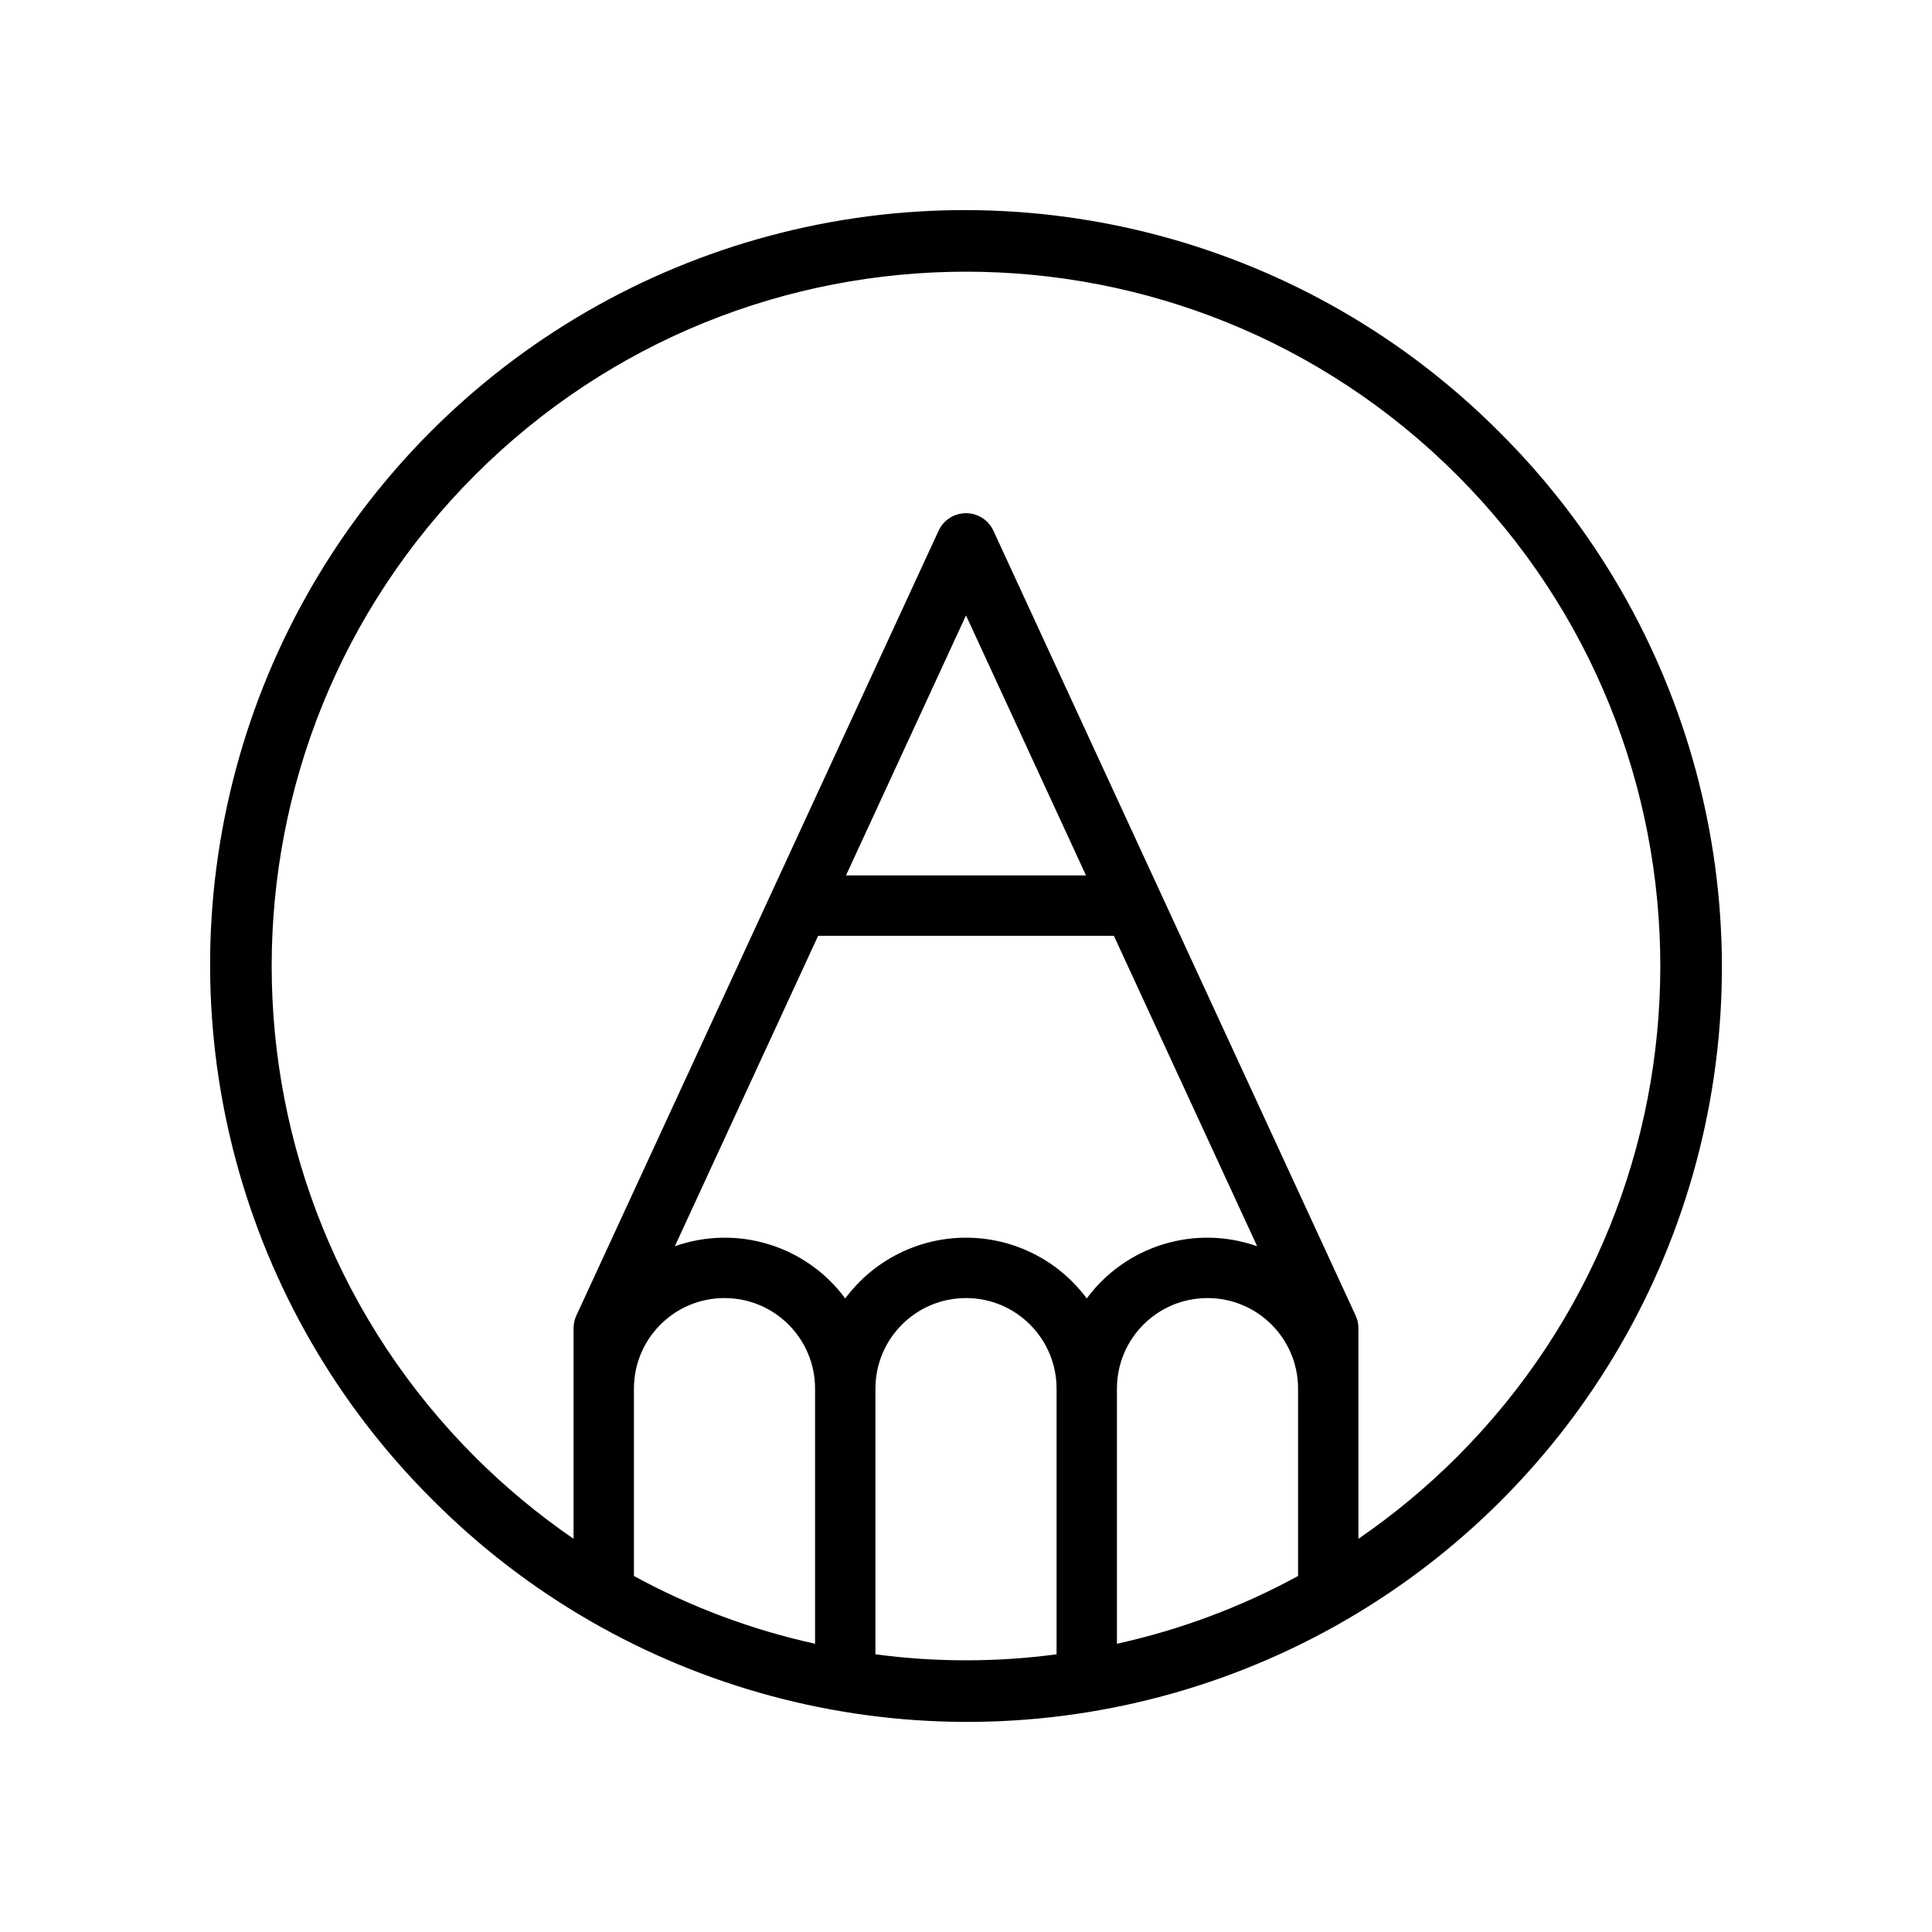
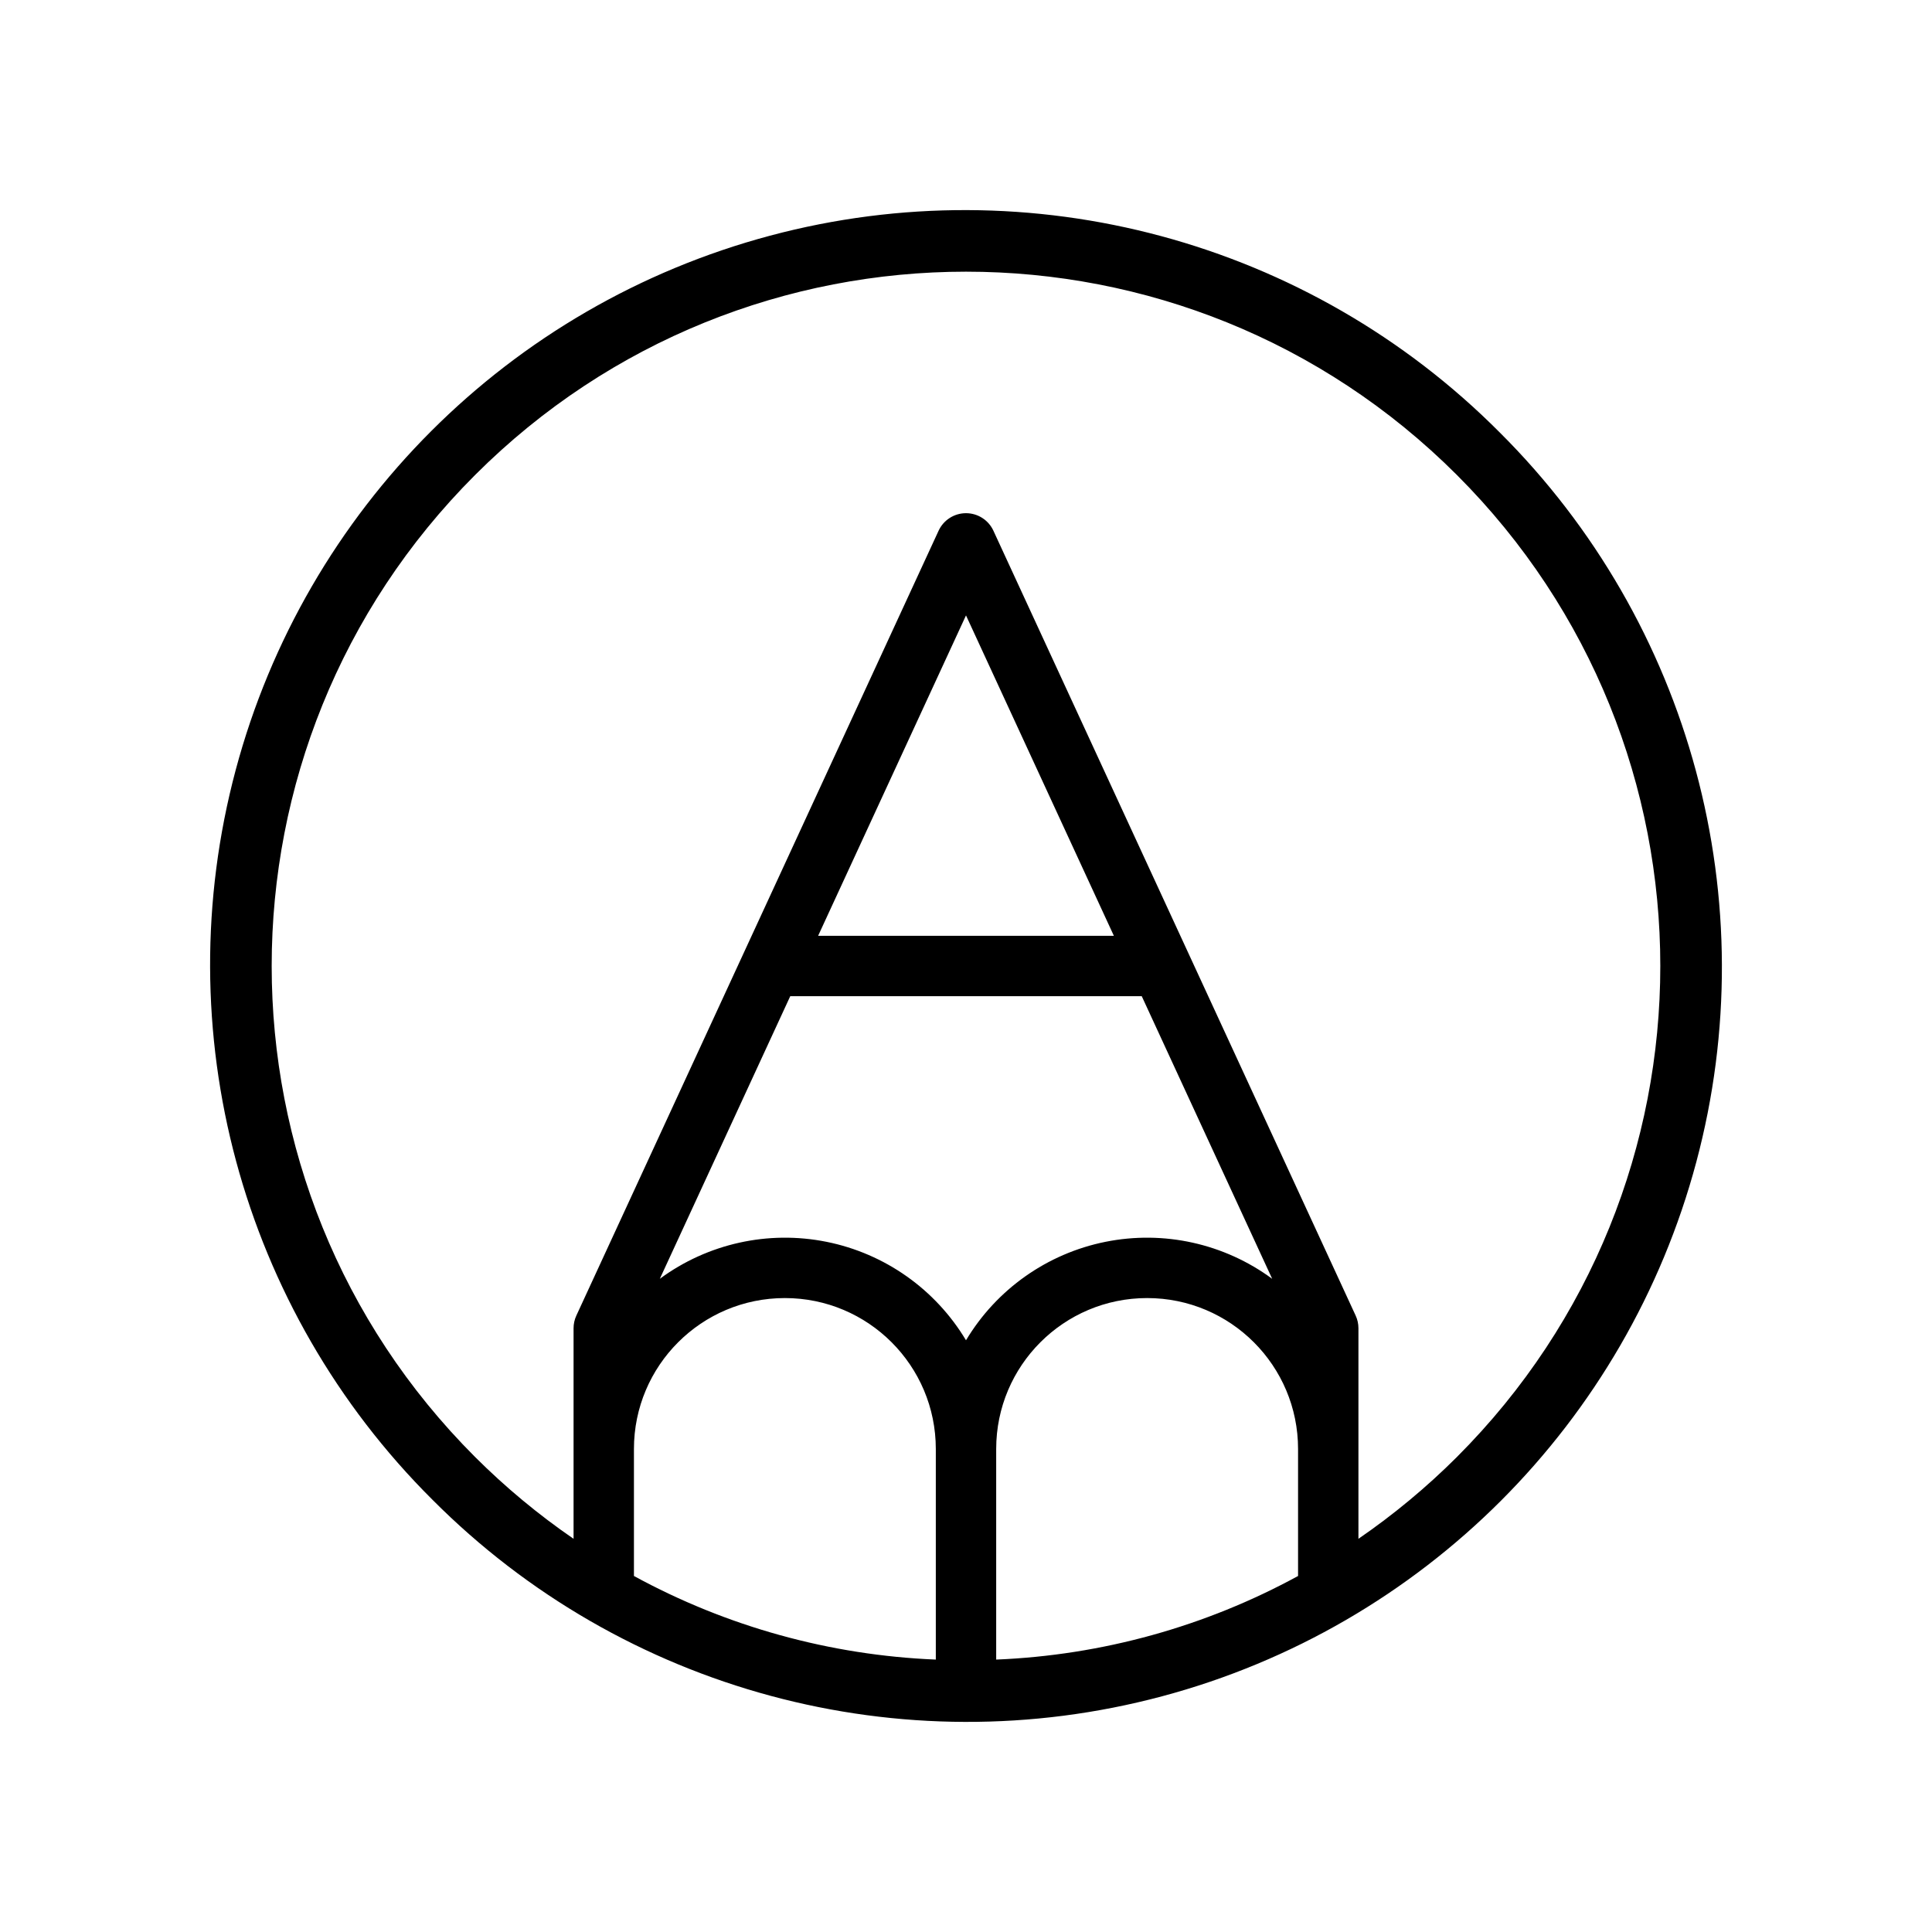
<svg xmlns="http://www.w3.org/2000/svg" id="Flat" viewBox="0 0 256 256">
-   <path d="M198.711,57.29A100,100,0,1,0,57.289,198.71,100,100,0,1,0,198.711,57.29ZM108.406,124h39.189l18.985,41.135A19.853,19.853,0,0,0,144,172.051a19.924,19.924,0,0,0-32,0,19.853,19.853,0,0,0-22.58-6.916Zm3.692-8L128,81.545,143.902,116ZM148,184a12,12,0,0,1,24,0v24.827a90.848,90.848,0,0,1-24,8.978Zm-64,0a12,12,0,0,1,24,0v33.805a90.848,90.848,0,0,1-24-8.978Zm32,35.204V184a12,12,0,0,1,24,0v35.204a90.806,90.806,0,0,1-24,0Zm77.054-26.15A92.994,92.994,0,0,1,180,203.9V176a3.995,3.995,0,0,0-.368-1.676l-48-104a4,4,0,0,0-7.264,0l-48,104A3.995,3.995,0,0,0,76,176v27.9a92.994,92.994,0,0,1-13.054-10.846,92,92,0,1,1,130.107,0Z" />
+   <path d="M198.71,57.289A100,100,0,1,0,57.29,198.711,100,100,0,1,0,198.71,57.289ZM104.713,132h46.574l17.283,37.447A27.961,27.961,0,0,0,128,177.595a27.961,27.961,0,0,0-40.57-8.148Zm3.692-8L128,81.545,147.594,124ZM132,192a20,20,0,0,1,40,0v16.827a91.315,91.315,0,0,1-40,11.076Zm-48,0a20,20,0,0,1,40,0v27.903a91.315,91.315,0,0,1-40-11.076Zm109.054,1.054A92.993,92.993,0,0,1,180,203.899V176a4.006,4.006,0,0,0-.368-1.676l-48-104a4,4,0,0,0-7.264,0l-48,104A4.006,4.006,0,0,0,76,176v27.899a92.993,92.993,0,0,1-13.054-10.846,92,92,0,1,1,130.107,0Z" />
</svg>
